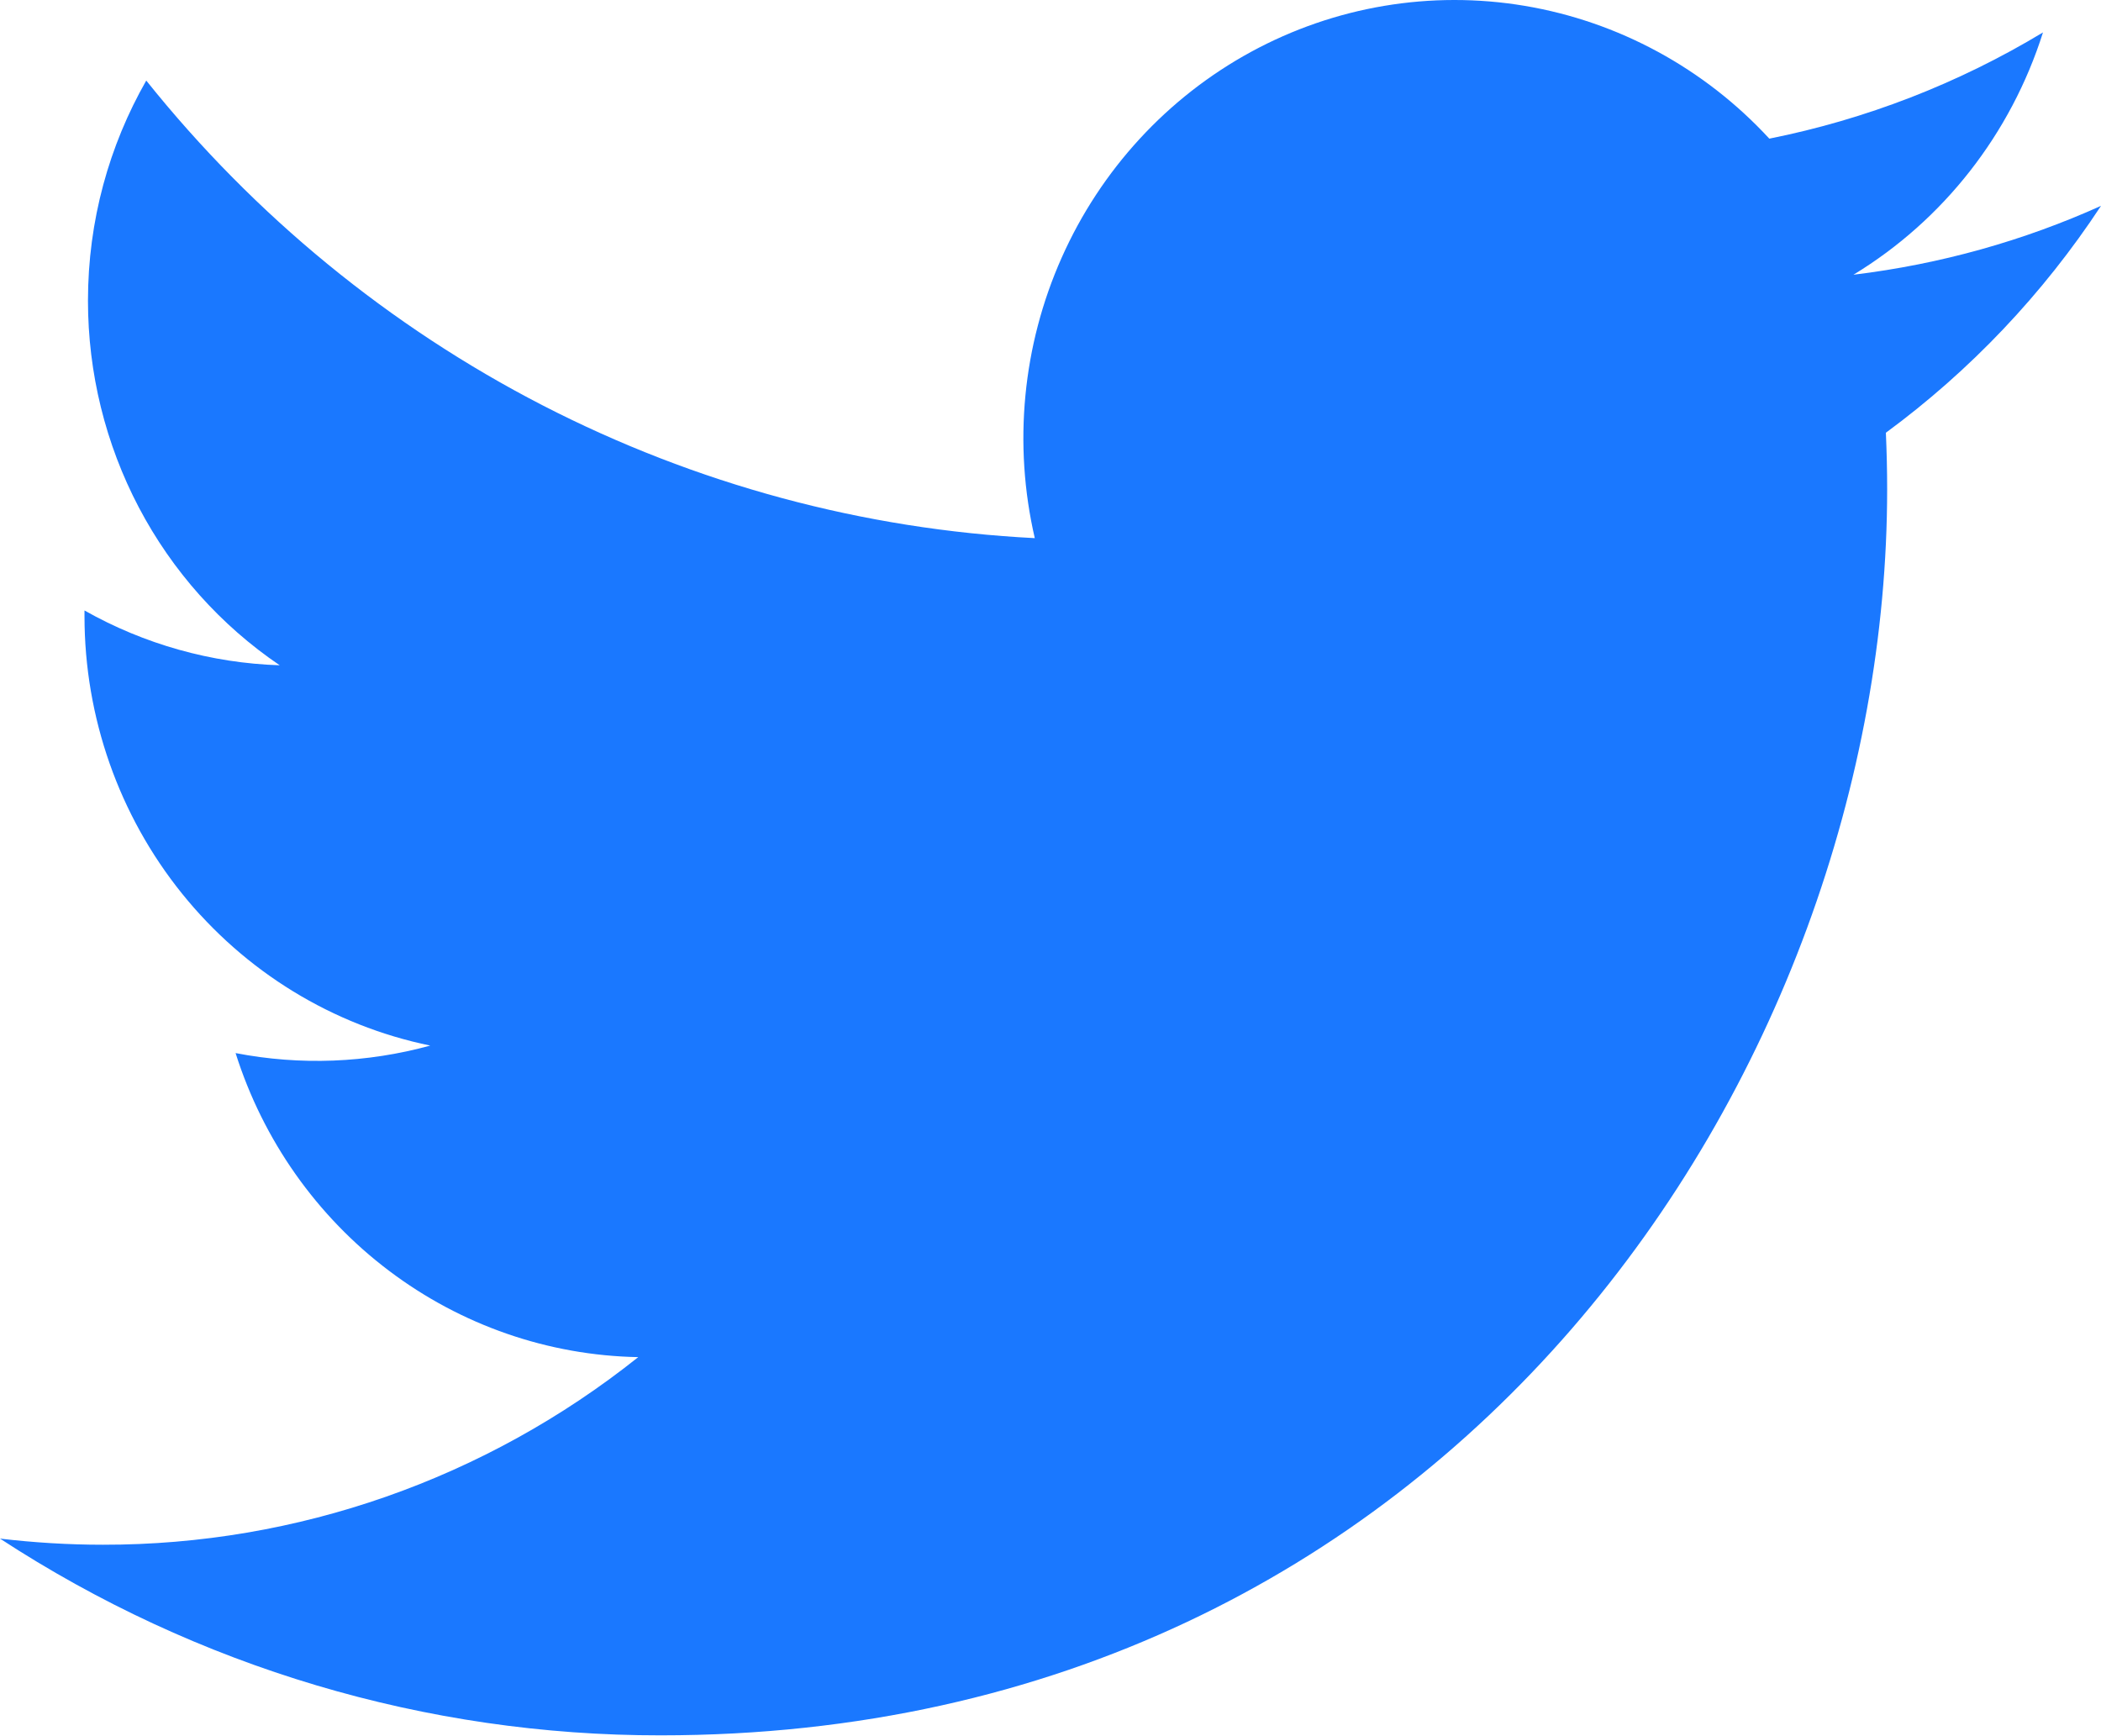
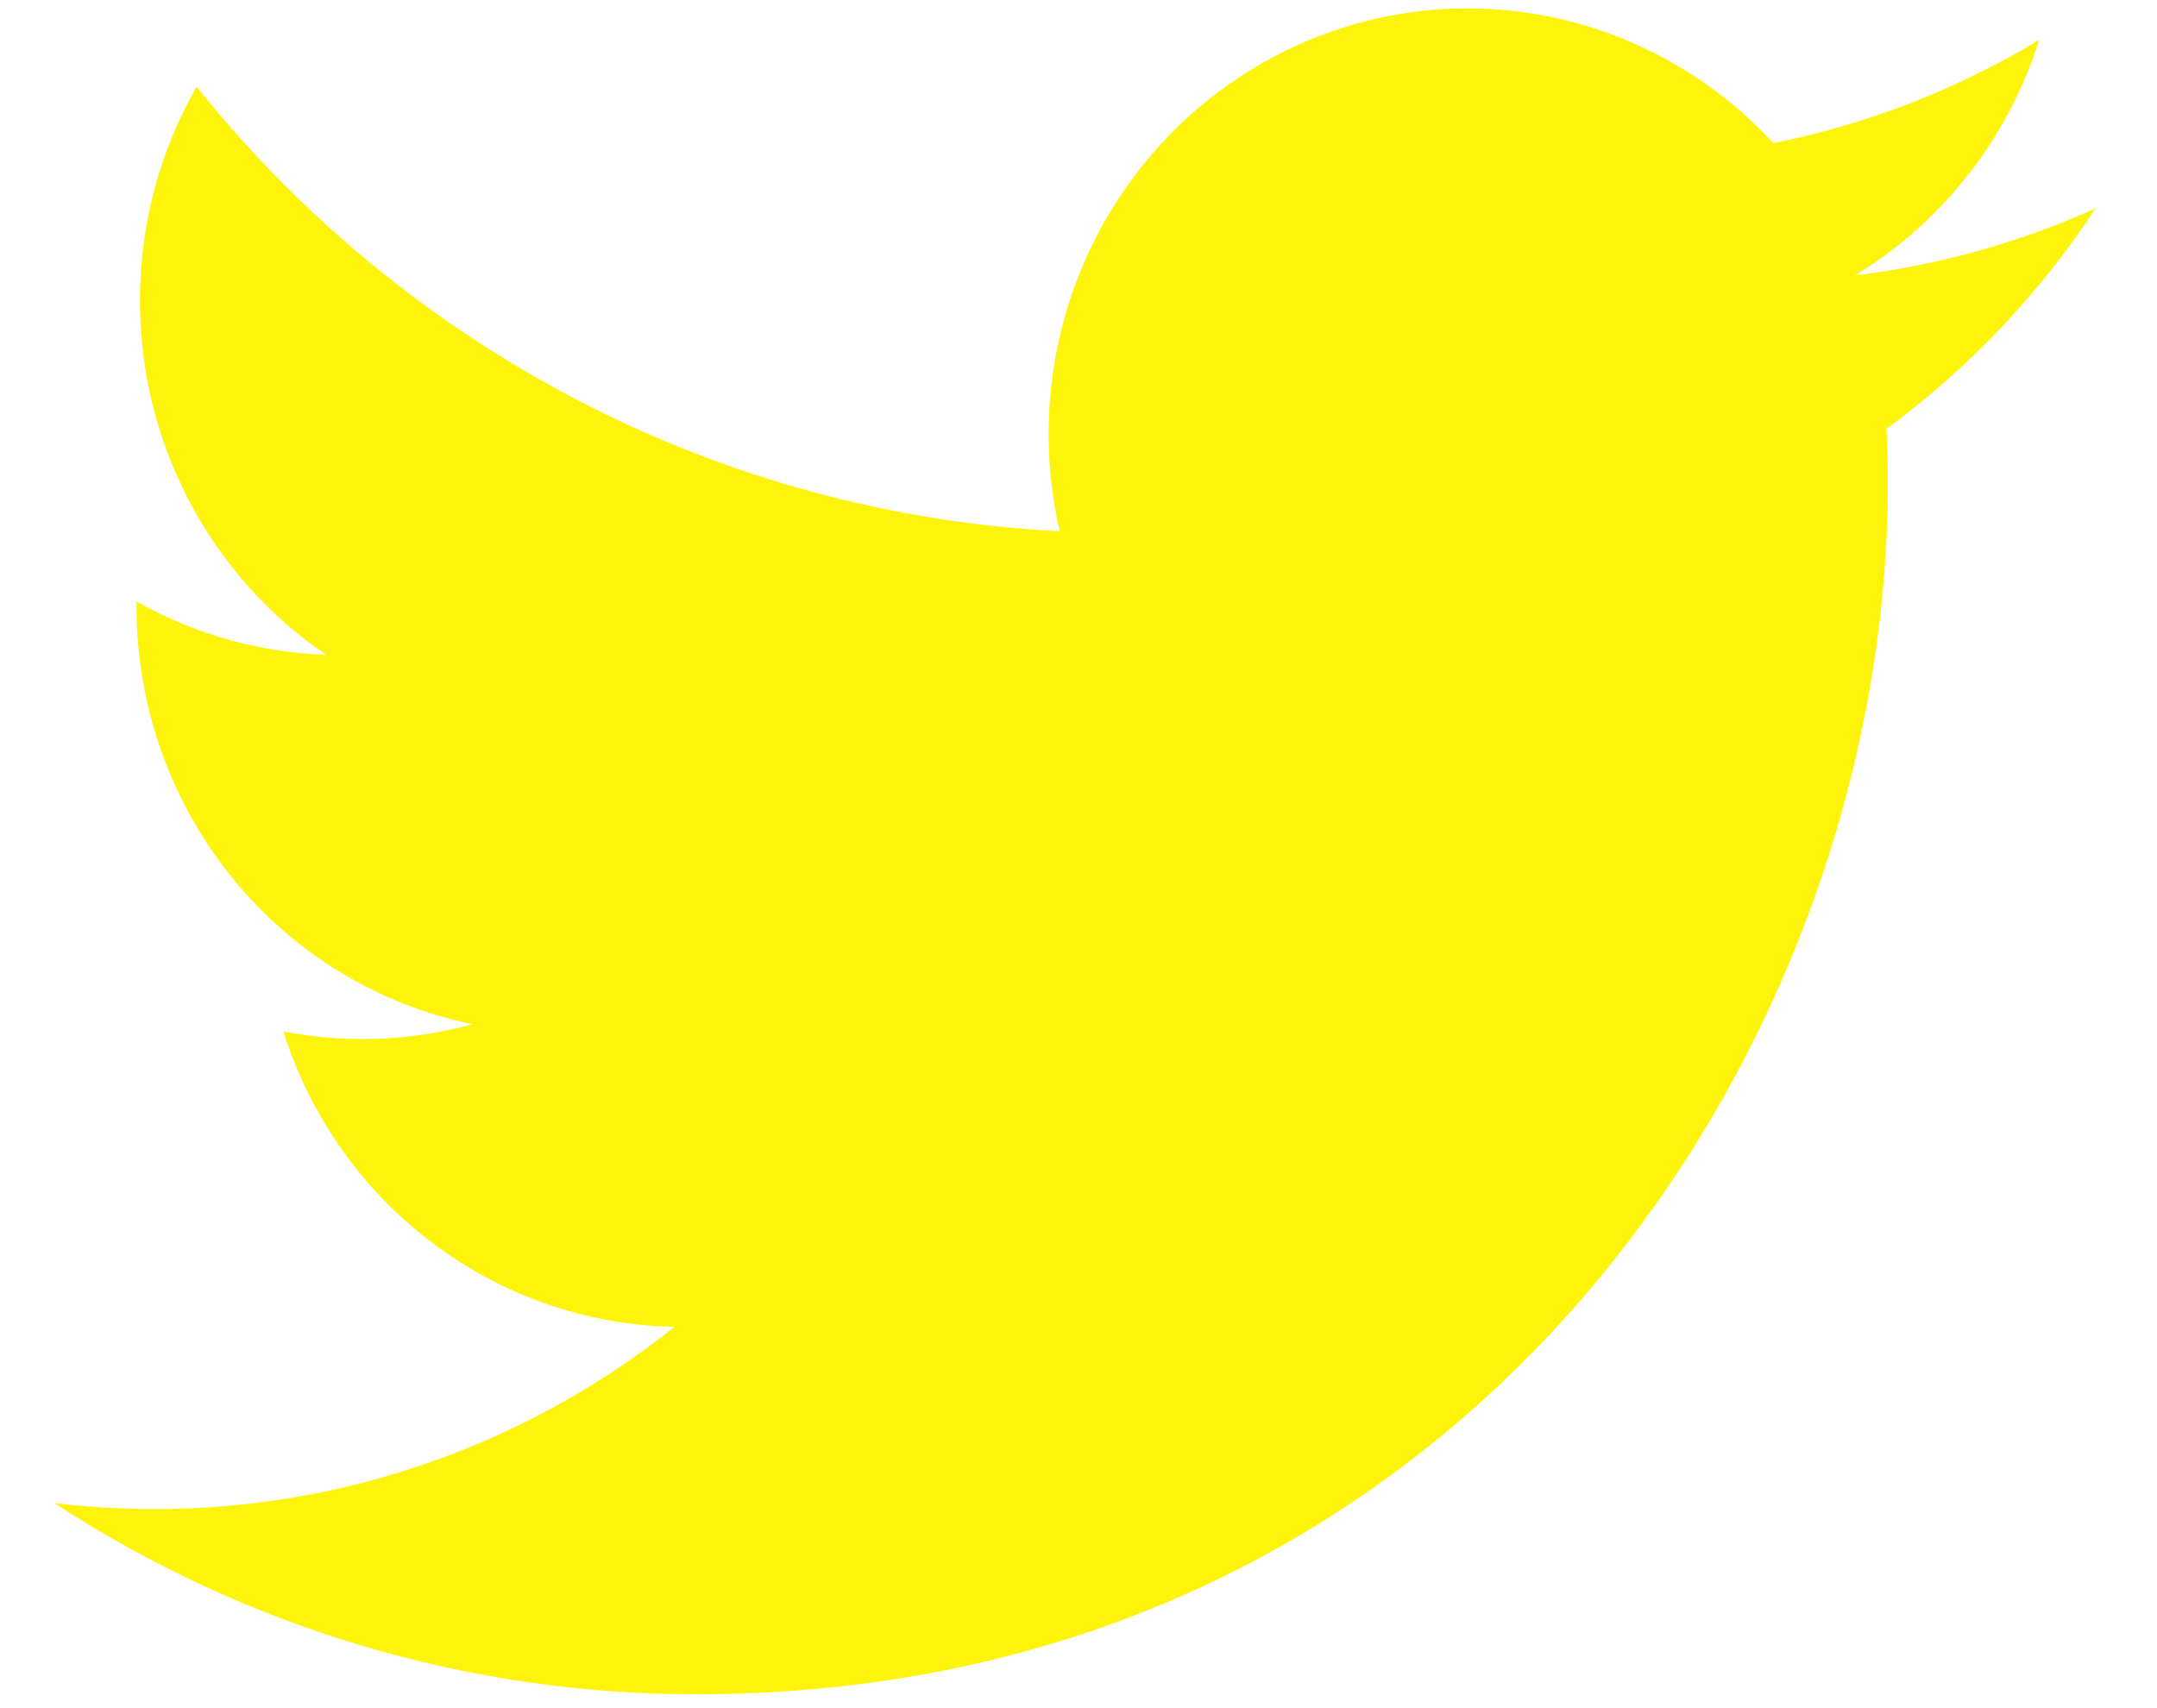
- <svg xmlns="http://www.w3.org/2000/svg" width="23" height="19" viewBox="0 0 23 19" fill="none">
-   <path d="M23 2.254C22.154 2.635 21.246 2.892 20.29 3.008C21.276 2.409 22.013 1.466 22.365 0.355C21.439 0.914 20.425 1.307 19.369 1.518C18.658 0.747 17.716 0.236 16.691 0.064C15.665 -0.108 14.612 0.069 13.695 0.568C12.779 1.067 12.05 1.859 11.622 2.822C11.194 3.784 11.09 4.864 11.328 5.892C9.451 5.797 7.616 5.301 5.94 4.438C4.265 3.575 2.786 2.363 1.601 0.882C1.196 1.592 0.963 2.415 0.963 3.292C0.963 4.082 1.154 4.859 1.52 5.556C1.886 6.252 2.416 6.846 3.062 7.284C2.313 7.26 1.58 7.054 0.925 6.684V6.746C0.925 7.853 1.302 8.926 1.992 9.783C2.682 10.64 3.642 11.228 4.71 11.448C4.015 11.639 3.286 11.667 2.579 11.53C2.88 12.483 3.467 13.316 4.258 13.913C5.048 14.51 6.003 14.841 6.987 14.859C5.316 16.192 3.251 16.916 1.126 16.913C0.75 16.913 0.374 16.89 0 16.846C2.157 18.255 4.668 19.003 7.232 19C15.913 19 20.659 11.694 20.659 5.357C20.659 5.151 20.654 4.943 20.645 4.738C21.568 4.059 22.365 3.219 22.998 2.257L23 2.254Z" fill="#1A78FF" />
+ <svg xmlns="http://www.w3.org/2000/svg" width="24" height="19" viewBox="0 0 24 19" fill="none">
+   <path d="M23.316 2.319C22.481 2.695 21.584 2.95 20.641 3.064C21.614 2.473 22.342 1.541 22.689 0.444C21.775 0.996 20.774 1.385 19.731 1.593C19.029 0.831 18.099 0.327 17.086 0.157C16.073 -0.013 15.034 0.162 14.129 0.655C13.224 1.147 12.504 1.929 12.081 2.88C11.658 3.831 11.556 4.897 11.791 5.912C9.938 5.818 8.126 5.329 6.471 4.476C4.817 3.624 3.357 2.427 2.187 0.965C1.787 1.666 1.557 2.479 1.557 3.345C1.556 4.125 1.745 4.892 2.107 5.58C2.468 6.267 2.991 6.854 3.629 7.287C2.889 7.263 2.166 7.059 1.519 6.694V6.755C1.519 7.848 1.891 8.908 2.572 9.754C3.253 10.601 4.202 11.181 5.256 11.398C4.57 11.587 3.851 11.614 3.152 11.479C3.45 12.42 4.029 13.243 4.81 13.832C5.59 14.421 6.533 14.748 7.505 14.766C5.854 16.083 3.816 16.797 1.718 16.794C1.346 16.794 0.975 16.772 0.605 16.728C2.735 18.119 5.215 18.858 7.747 18.855C16.319 18.855 21.005 11.641 21.005 5.384C21.005 5.181 21 4.975 20.991 4.772C21.902 4.102 22.689 3.273 23.314 2.322L23.316 2.319Z" fill="#FDF40A" />
</svg>
